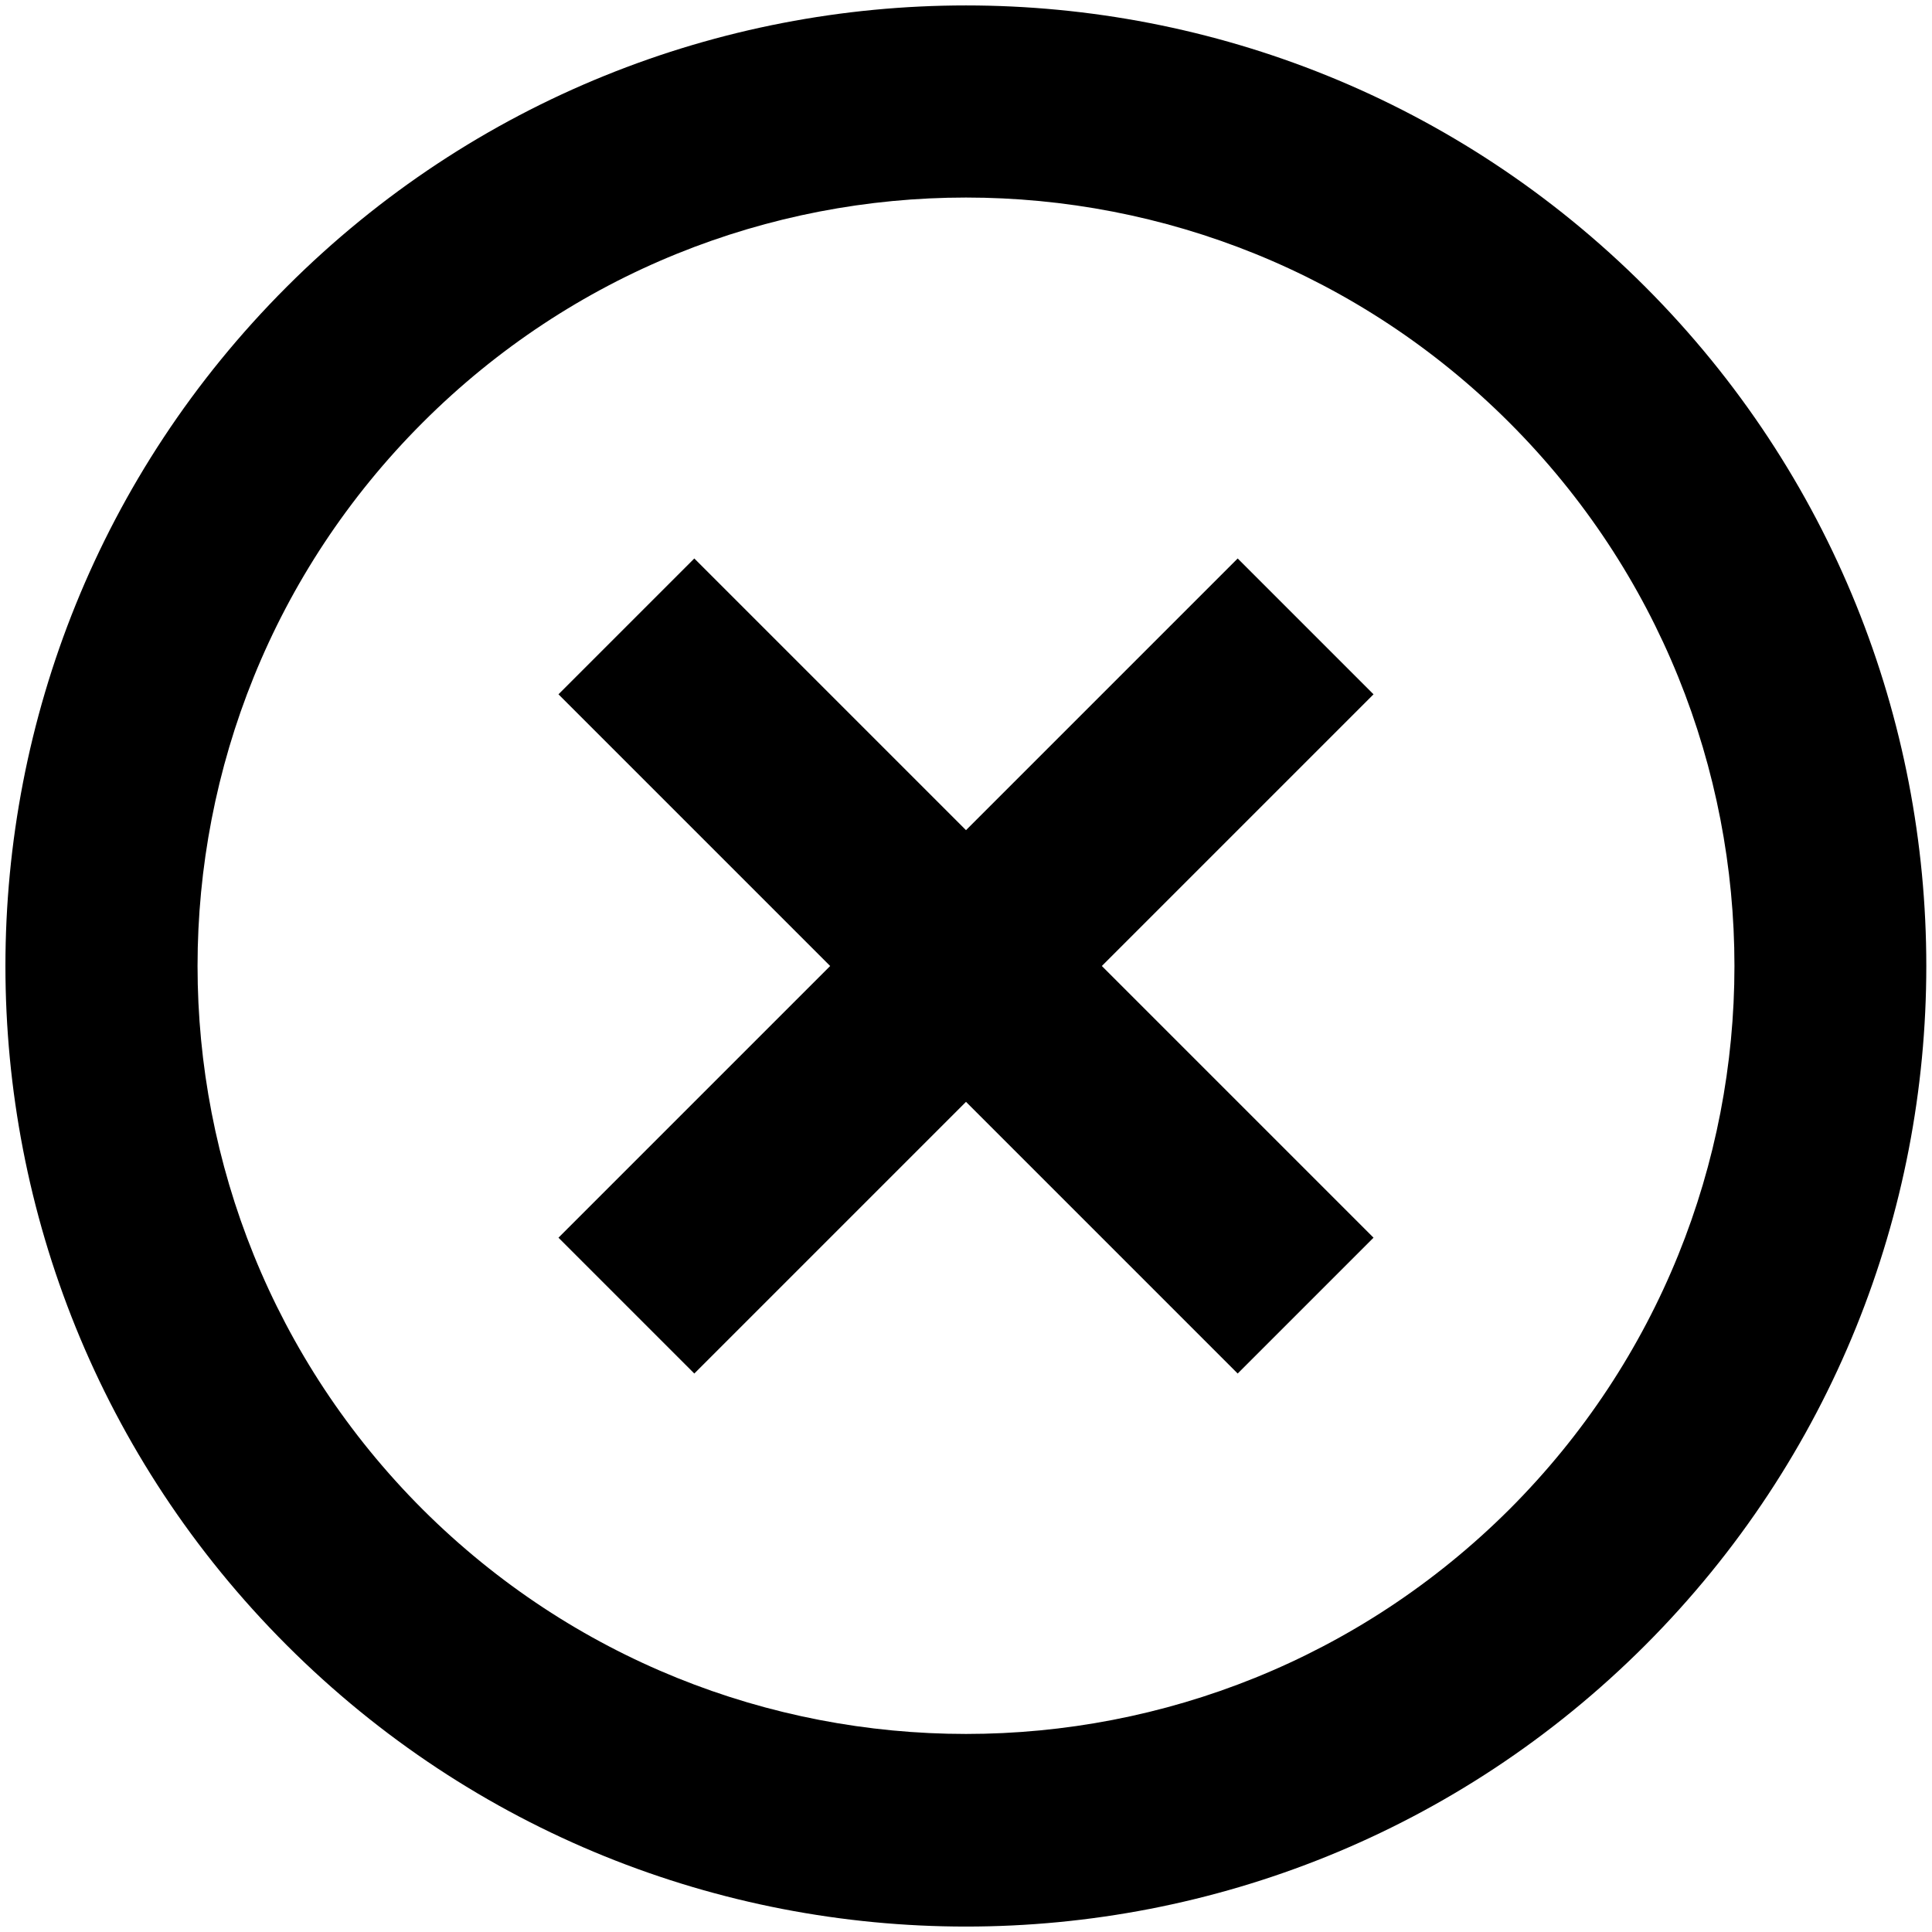
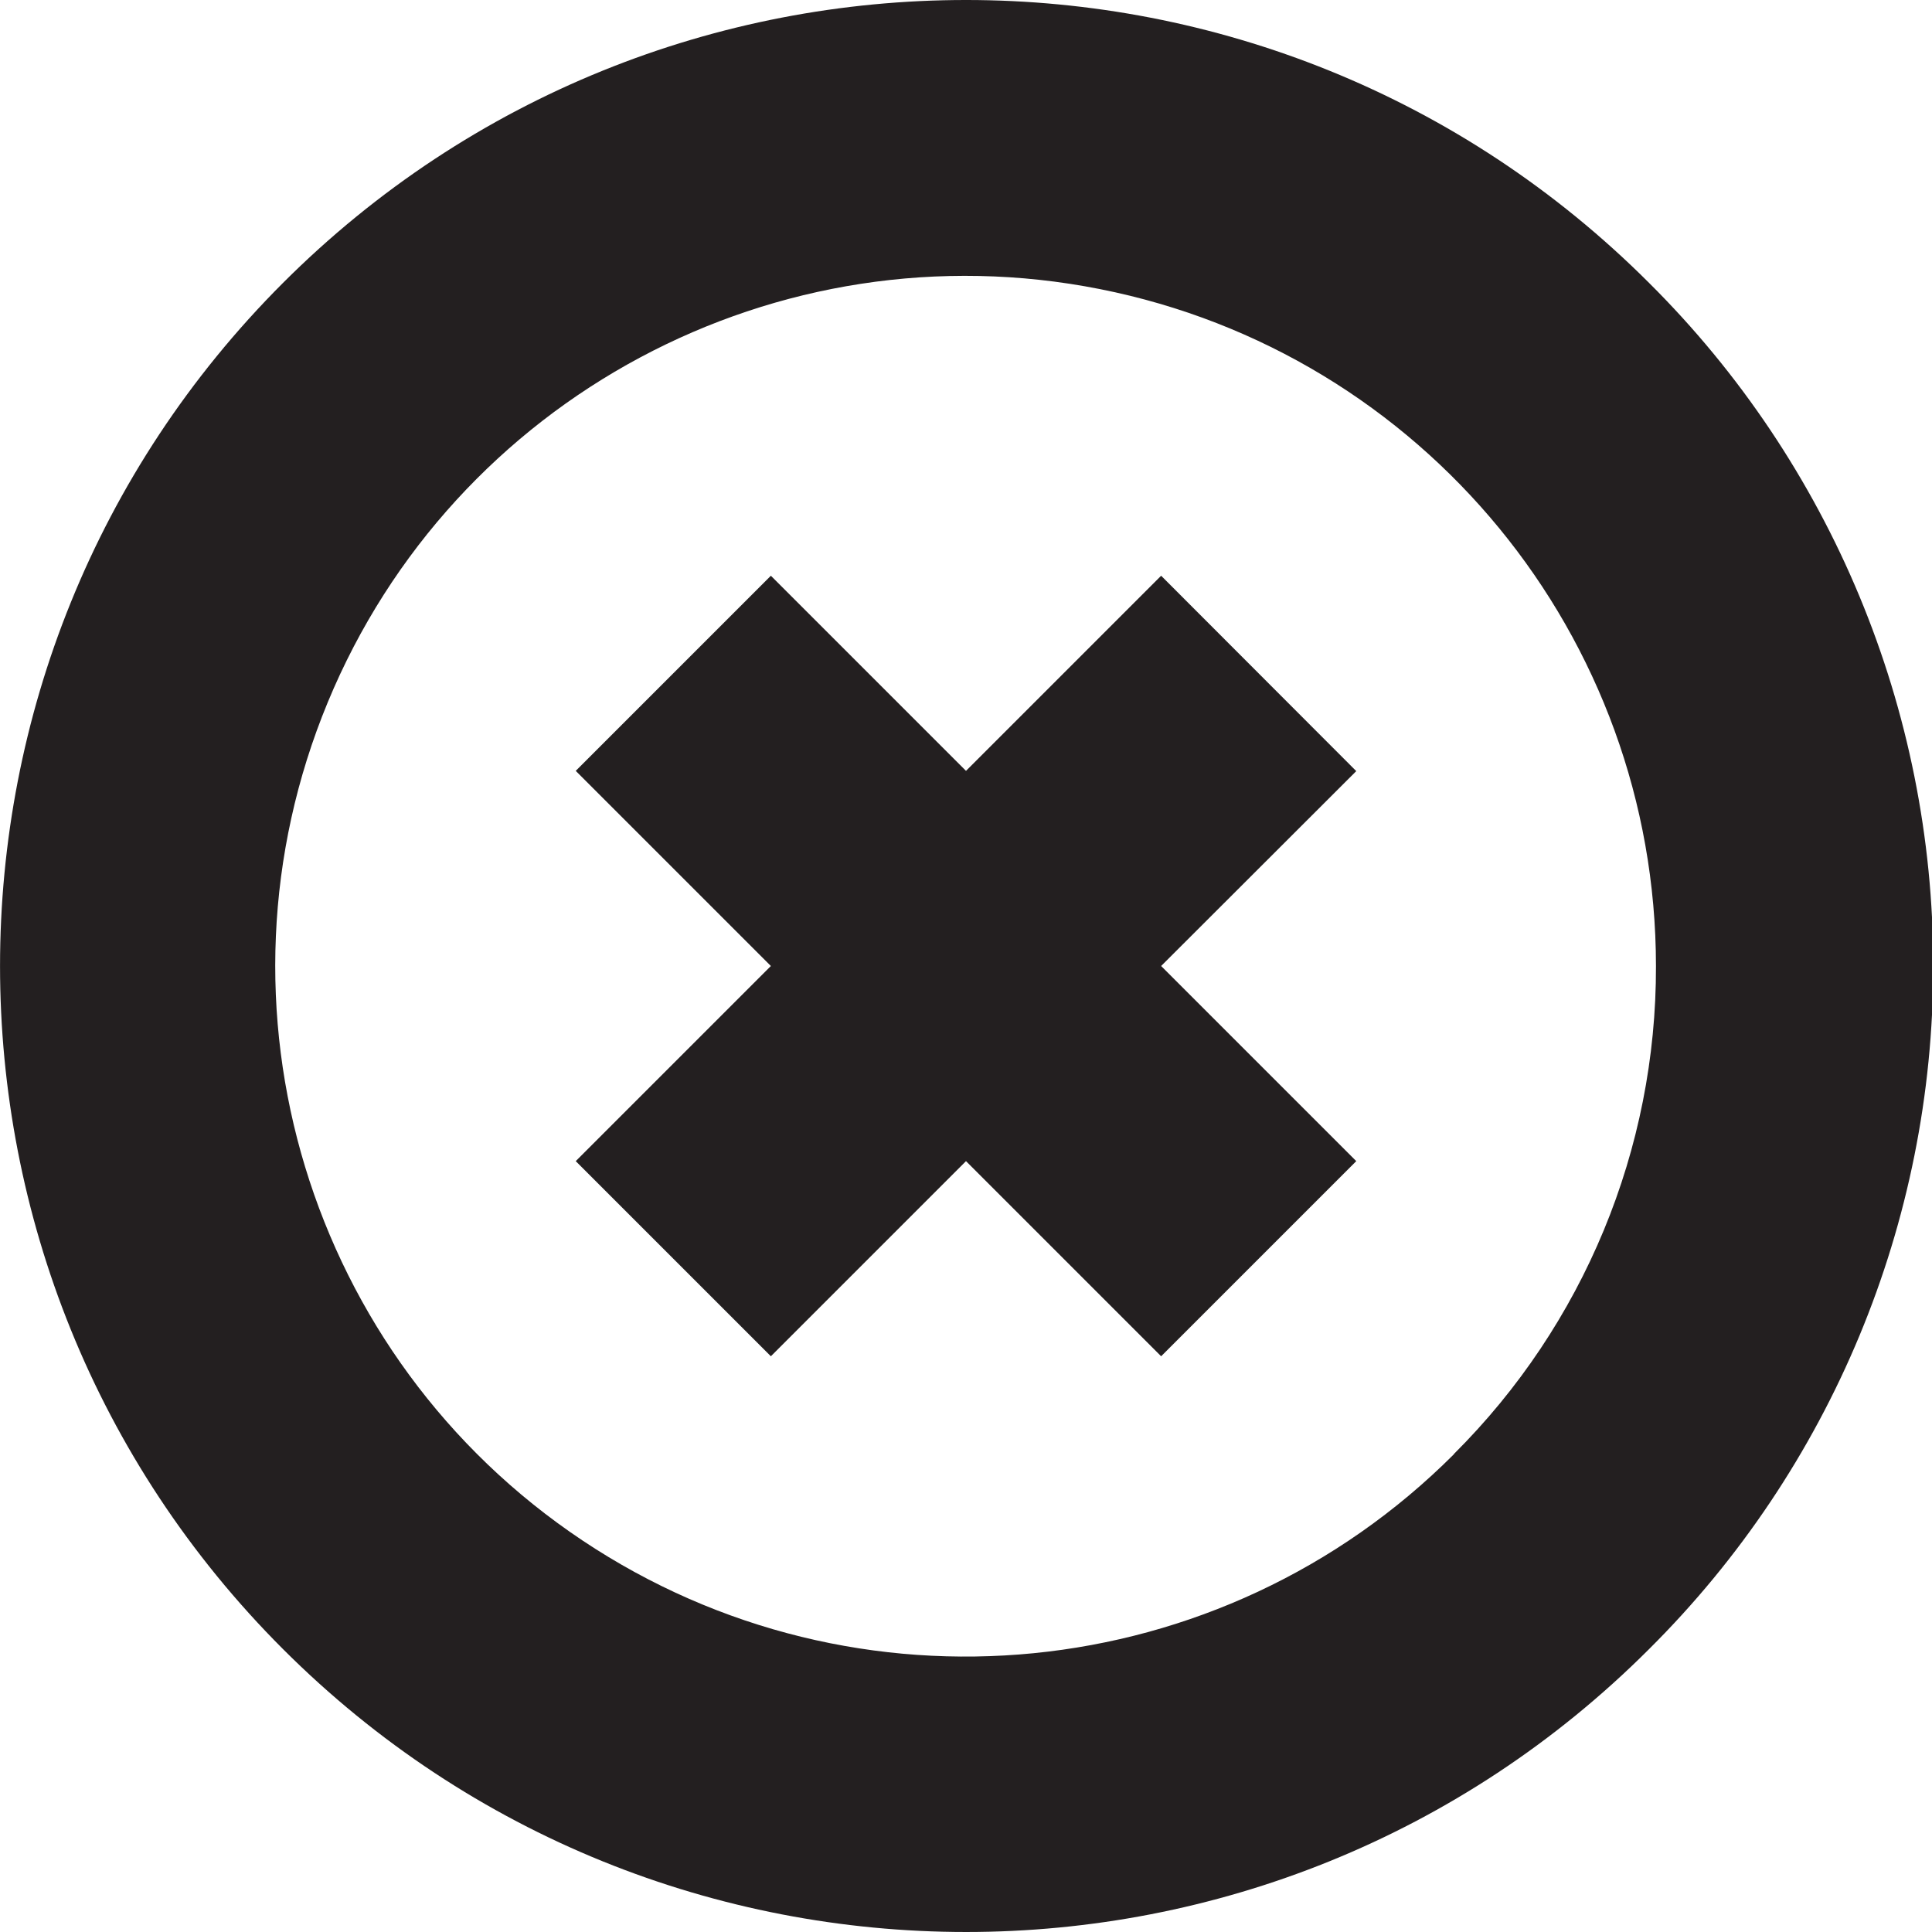
<svg xmlns="http://www.w3.org/2000/svg" id="Layer_1" data-name="Layer 1" viewBox="0 0 16 16">
-   <path d="M3.5,12.5a6.364,6.364,0,1,1,9,0A6.374,6.374,0,0,1,3.5,12.5ZM13.625,2.375a7.955,7.955,0,1,0,0,11.25A7.96,7.96,0,0,0,13.625,2.375ZM11.375,5.75,10.25,4.625,8,6.875,5.75,4.625,4.625,5.75,6.875,8l-2.25,2.25L5.75,11.375,8,9.125l2.25,2.25,1.125-1.125L9.125,8Z" />
+   <path d="M13.657,2.343a8,8,0,1,0,0,11.314A7.976,7.976,0,0,0,13.657,2.343Zm-1.616,9.7A5.717,5.717,0,1,1,13.714,8,5.68,5.68,0,0,1,12.041,12.041Zm-.809-5.657L9.616,8l1.616,1.616L9.616,11.232,8,9.616,6.384,11.232,4.768,9.616,6.384,8,4.768,6.384,6.384,4.768,8,6.384,9.616,4.768Z" fill="#231f20" />
</svg>
